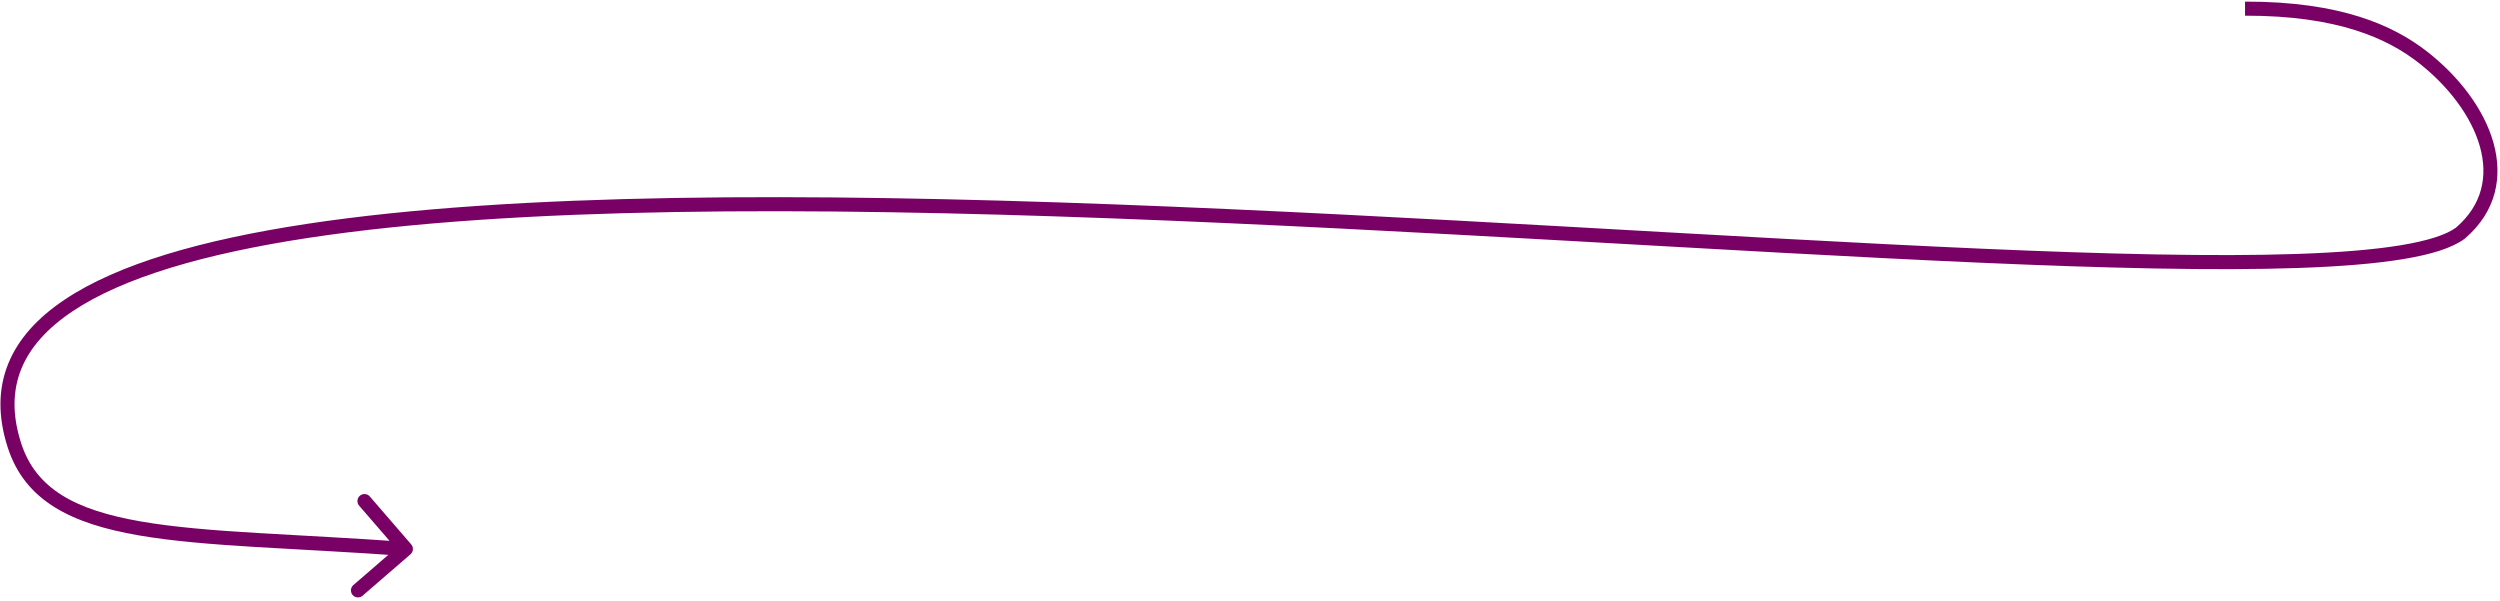
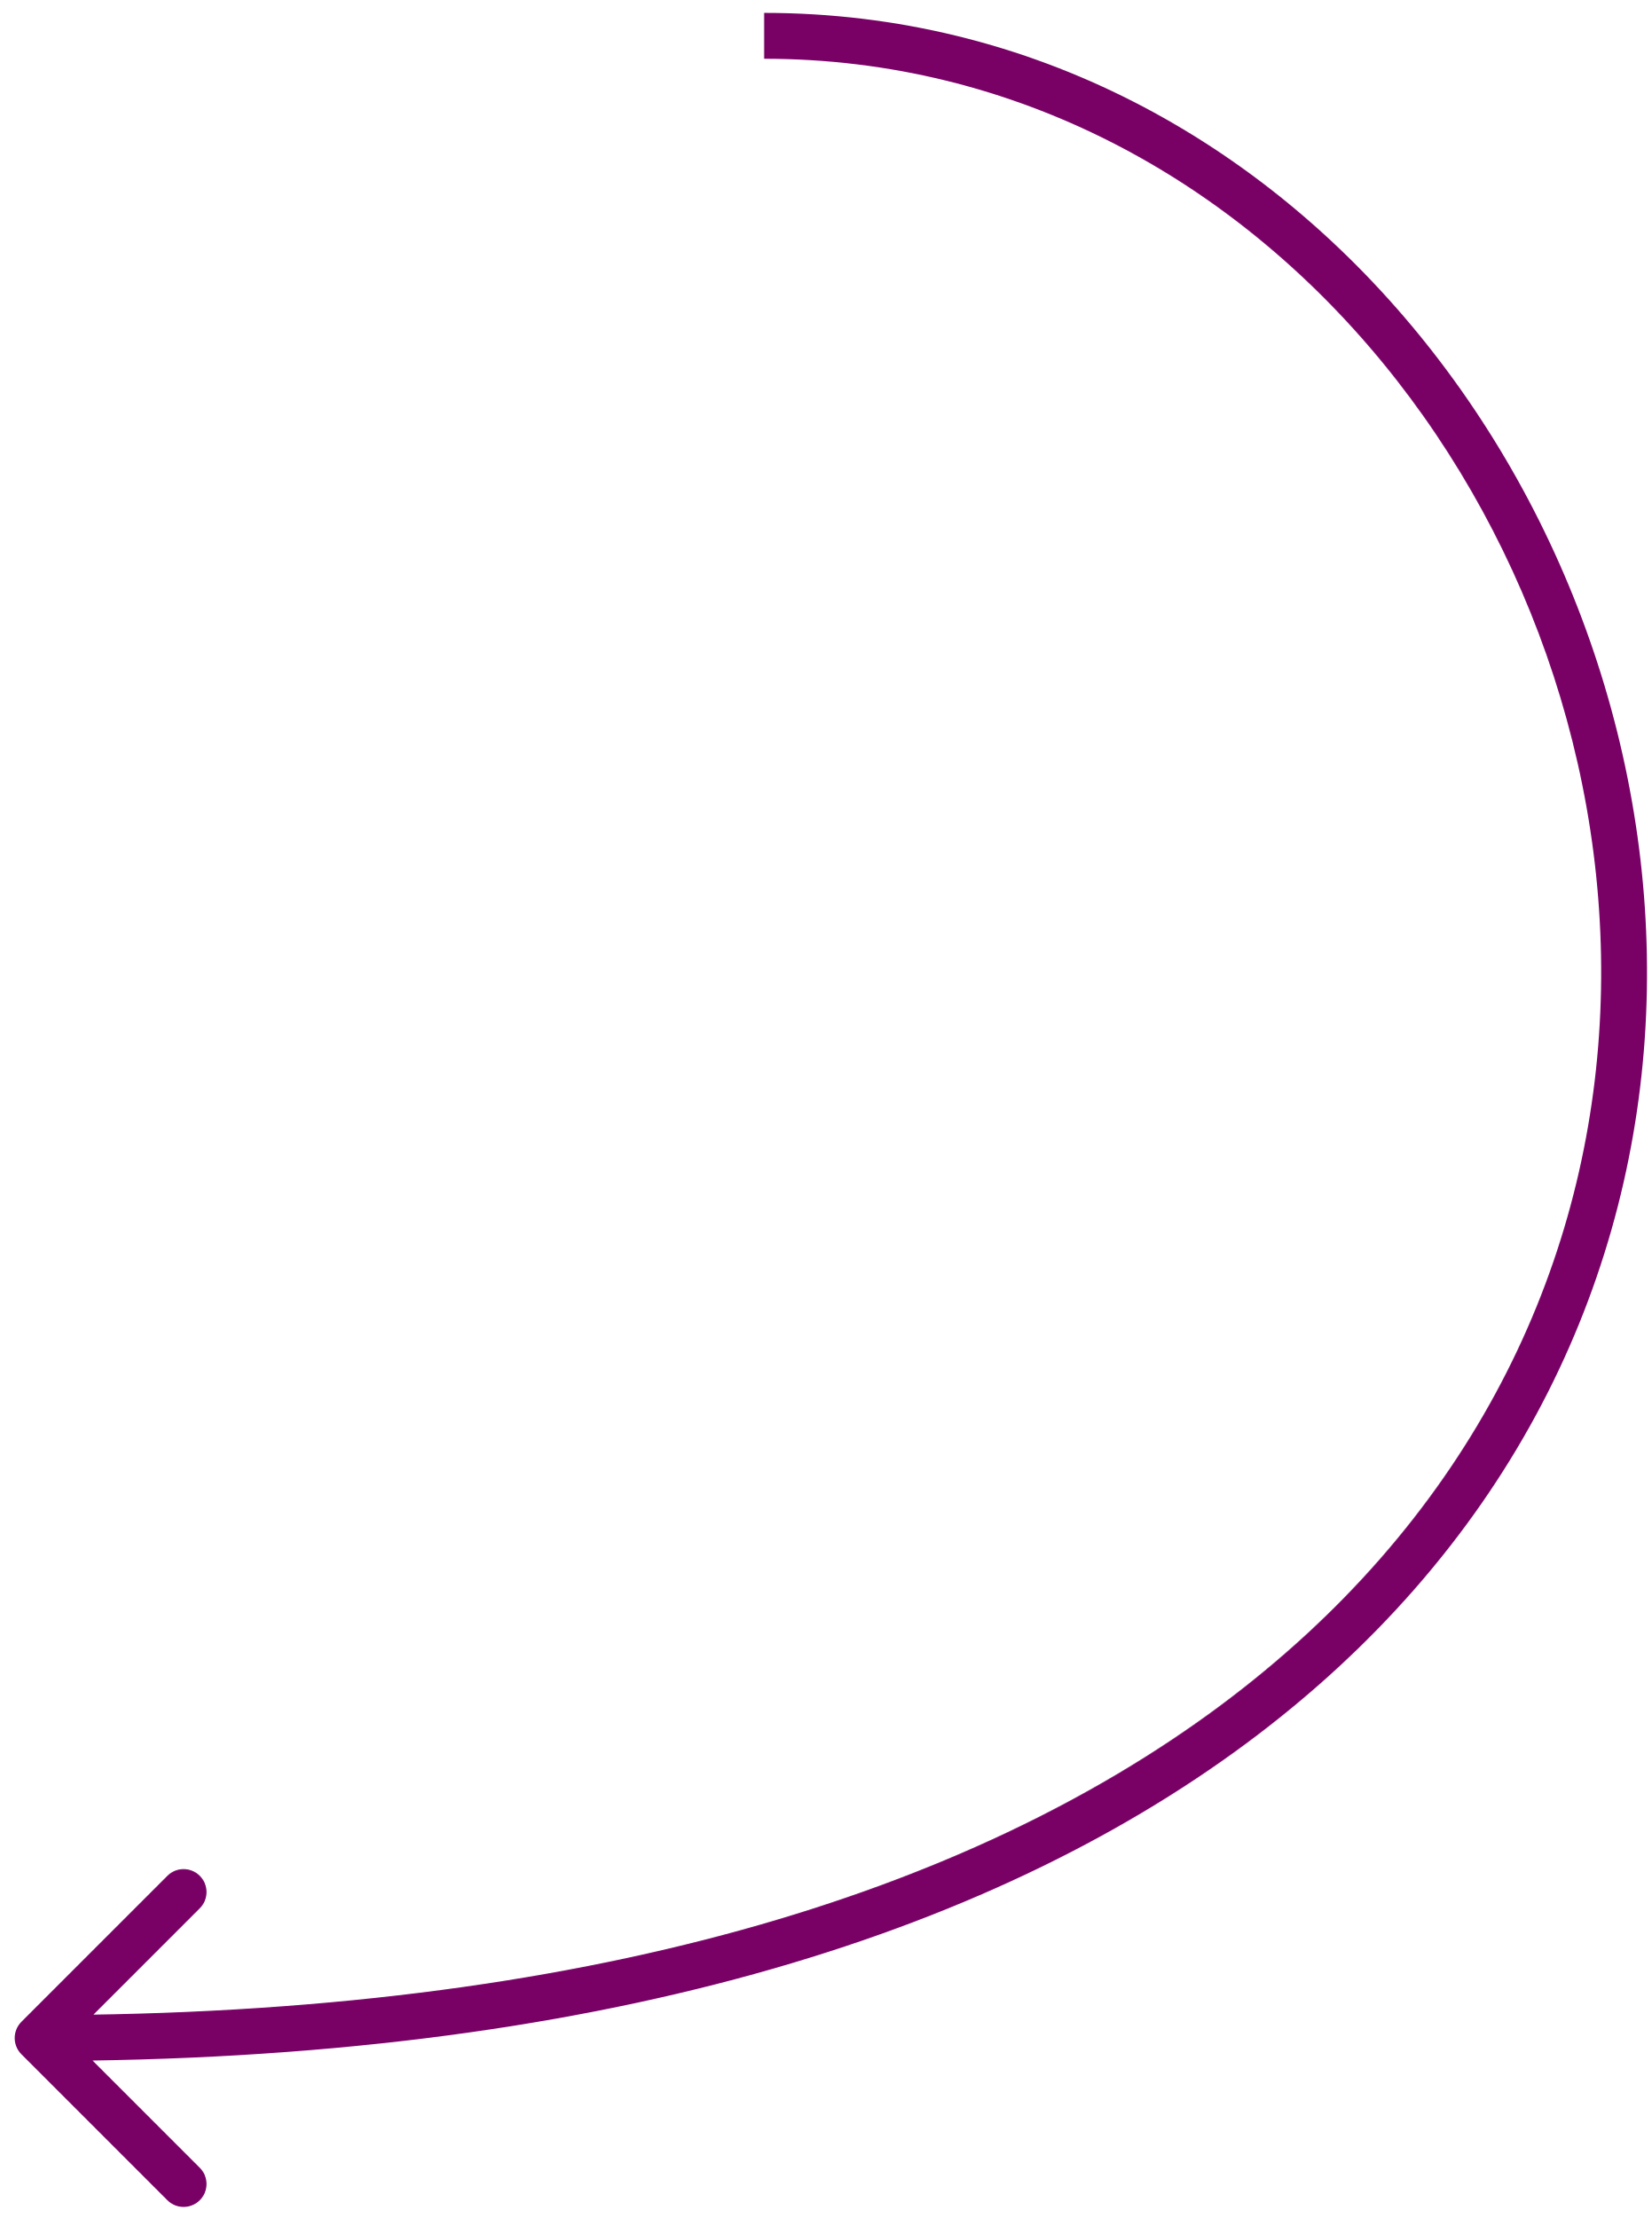
- <svg xmlns="http://www.w3.org/2000/svg" width="533" height="128" viewBox="0 0 533 128" fill="none">
-   <path d="M516.631 12.254L515.706 13.435L516.631 12.254ZM3.059 94.888L4.487 94.43L4.487 94.43L3.059 94.888ZM87.512 118.177C88.139 117.635 88.208 116.688 87.666 116.061L78.838 105.848C78.296 105.222 77.349 105.153 76.722 105.695C76.095 106.236 76.026 107.184 76.568 107.81L84.416 116.889L75.338 124.736C74.711 125.278 74.642 126.225 75.184 126.852C75.725 127.479 76.673 127.548 77.299 127.006L87.512 118.177ZM524.546 49.71L525.44 50.915L525.482 50.883L525.523 50.849L524.546 49.71ZM478.645 3.346C498.491 3.302 509.084 8.246 515.706 13.435L517.556 11.073C510.322 5.405 499.045 0.3 478.638 0.346L478.645 3.346ZM1.63 95.346C5.303 106.801 15.219 111.649 29.523 114.131C43.778 116.605 63.146 116.846 86.423 118.538L86.64 115.546C63.065 113.832 44.101 113.617 30.035 111.175C16.018 108.743 7.624 104.216 4.487 94.43L1.63 95.346ZM515.706 13.435C522.083 18.432 526.93 24.885 528.715 31.244C530.472 37.506 529.283 43.675 523.57 48.571L525.523 50.849C532.232 45.099 533.635 37.672 531.603 30.433C529.599 23.292 524.277 16.34 517.556 11.073L515.706 13.435ZM523.653 48.505C521.58 50.043 517.646 51.333 511.803 52.293C506.028 53.242 498.62 53.836 489.804 54.139C472.176 54.745 449.078 54.18 422.481 53.019C369.381 50.701 302.195 45.996 237.416 43.568C172.595 41.139 109.847 40.971 65.3 47.749C43.059 51.134 25.144 56.277 13.778 63.885C8.072 67.704 3.929 72.202 1.775 77.494C-0.389 82.809 -0.48 88.762 1.63 95.346L4.487 94.43C2.553 88.398 2.699 83.181 4.553 78.625C6.417 74.047 10.073 69.975 15.446 66.378C26.238 59.154 43.601 54.086 65.751 50.715C109.987 43.984 172.478 44.136 237.303 46.566C302.171 48.997 369.038 53.689 422.35 56.016C448.959 57.178 472.156 57.747 489.907 57.137C498.78 56.833 506.333 56.232 512.289 55.253C518.176 54.286 522.743 52.915 525.44 50.915L523.653 48.505Z" fill="#790166" />
+ <svg xmlns="http://www.w3.org/2000/svg" width="108" height="145" viewBox="0 0 108 145" fill="none">
+   <path d="M1.4 132.228C0.815 132.814 0.815 133.764 1.4 134.349L10.946 143.895C11.532 144.481 12.482 144.481 13.068 143.895C13.653 143.31 13.653 142.36 13.068 141.774L4.582 133.289L13.068 124.803C13.653 124.218 13.653 123.268 13.068 122.682C12.482 122.096 11.532 122.096 10.946 122.682L1.4 132.228ZM49.979 3.843C82.925 3.843 106.799 35.649 104.588 67.713C103.489 83.653 95.918 99.614 79.716 111.623C63.488 123.651 38.494 131.789 2.461 131.789L2.461 134.789C38.916 134.789 64.605 126.558 81.502 114.034C98.425 101.49 106.423 84.716 107.581 67.919C109.885 34.51 85.03 0.843 49.979 0.843L49.979 3.843Z" fill="#790166" />
</svg>
